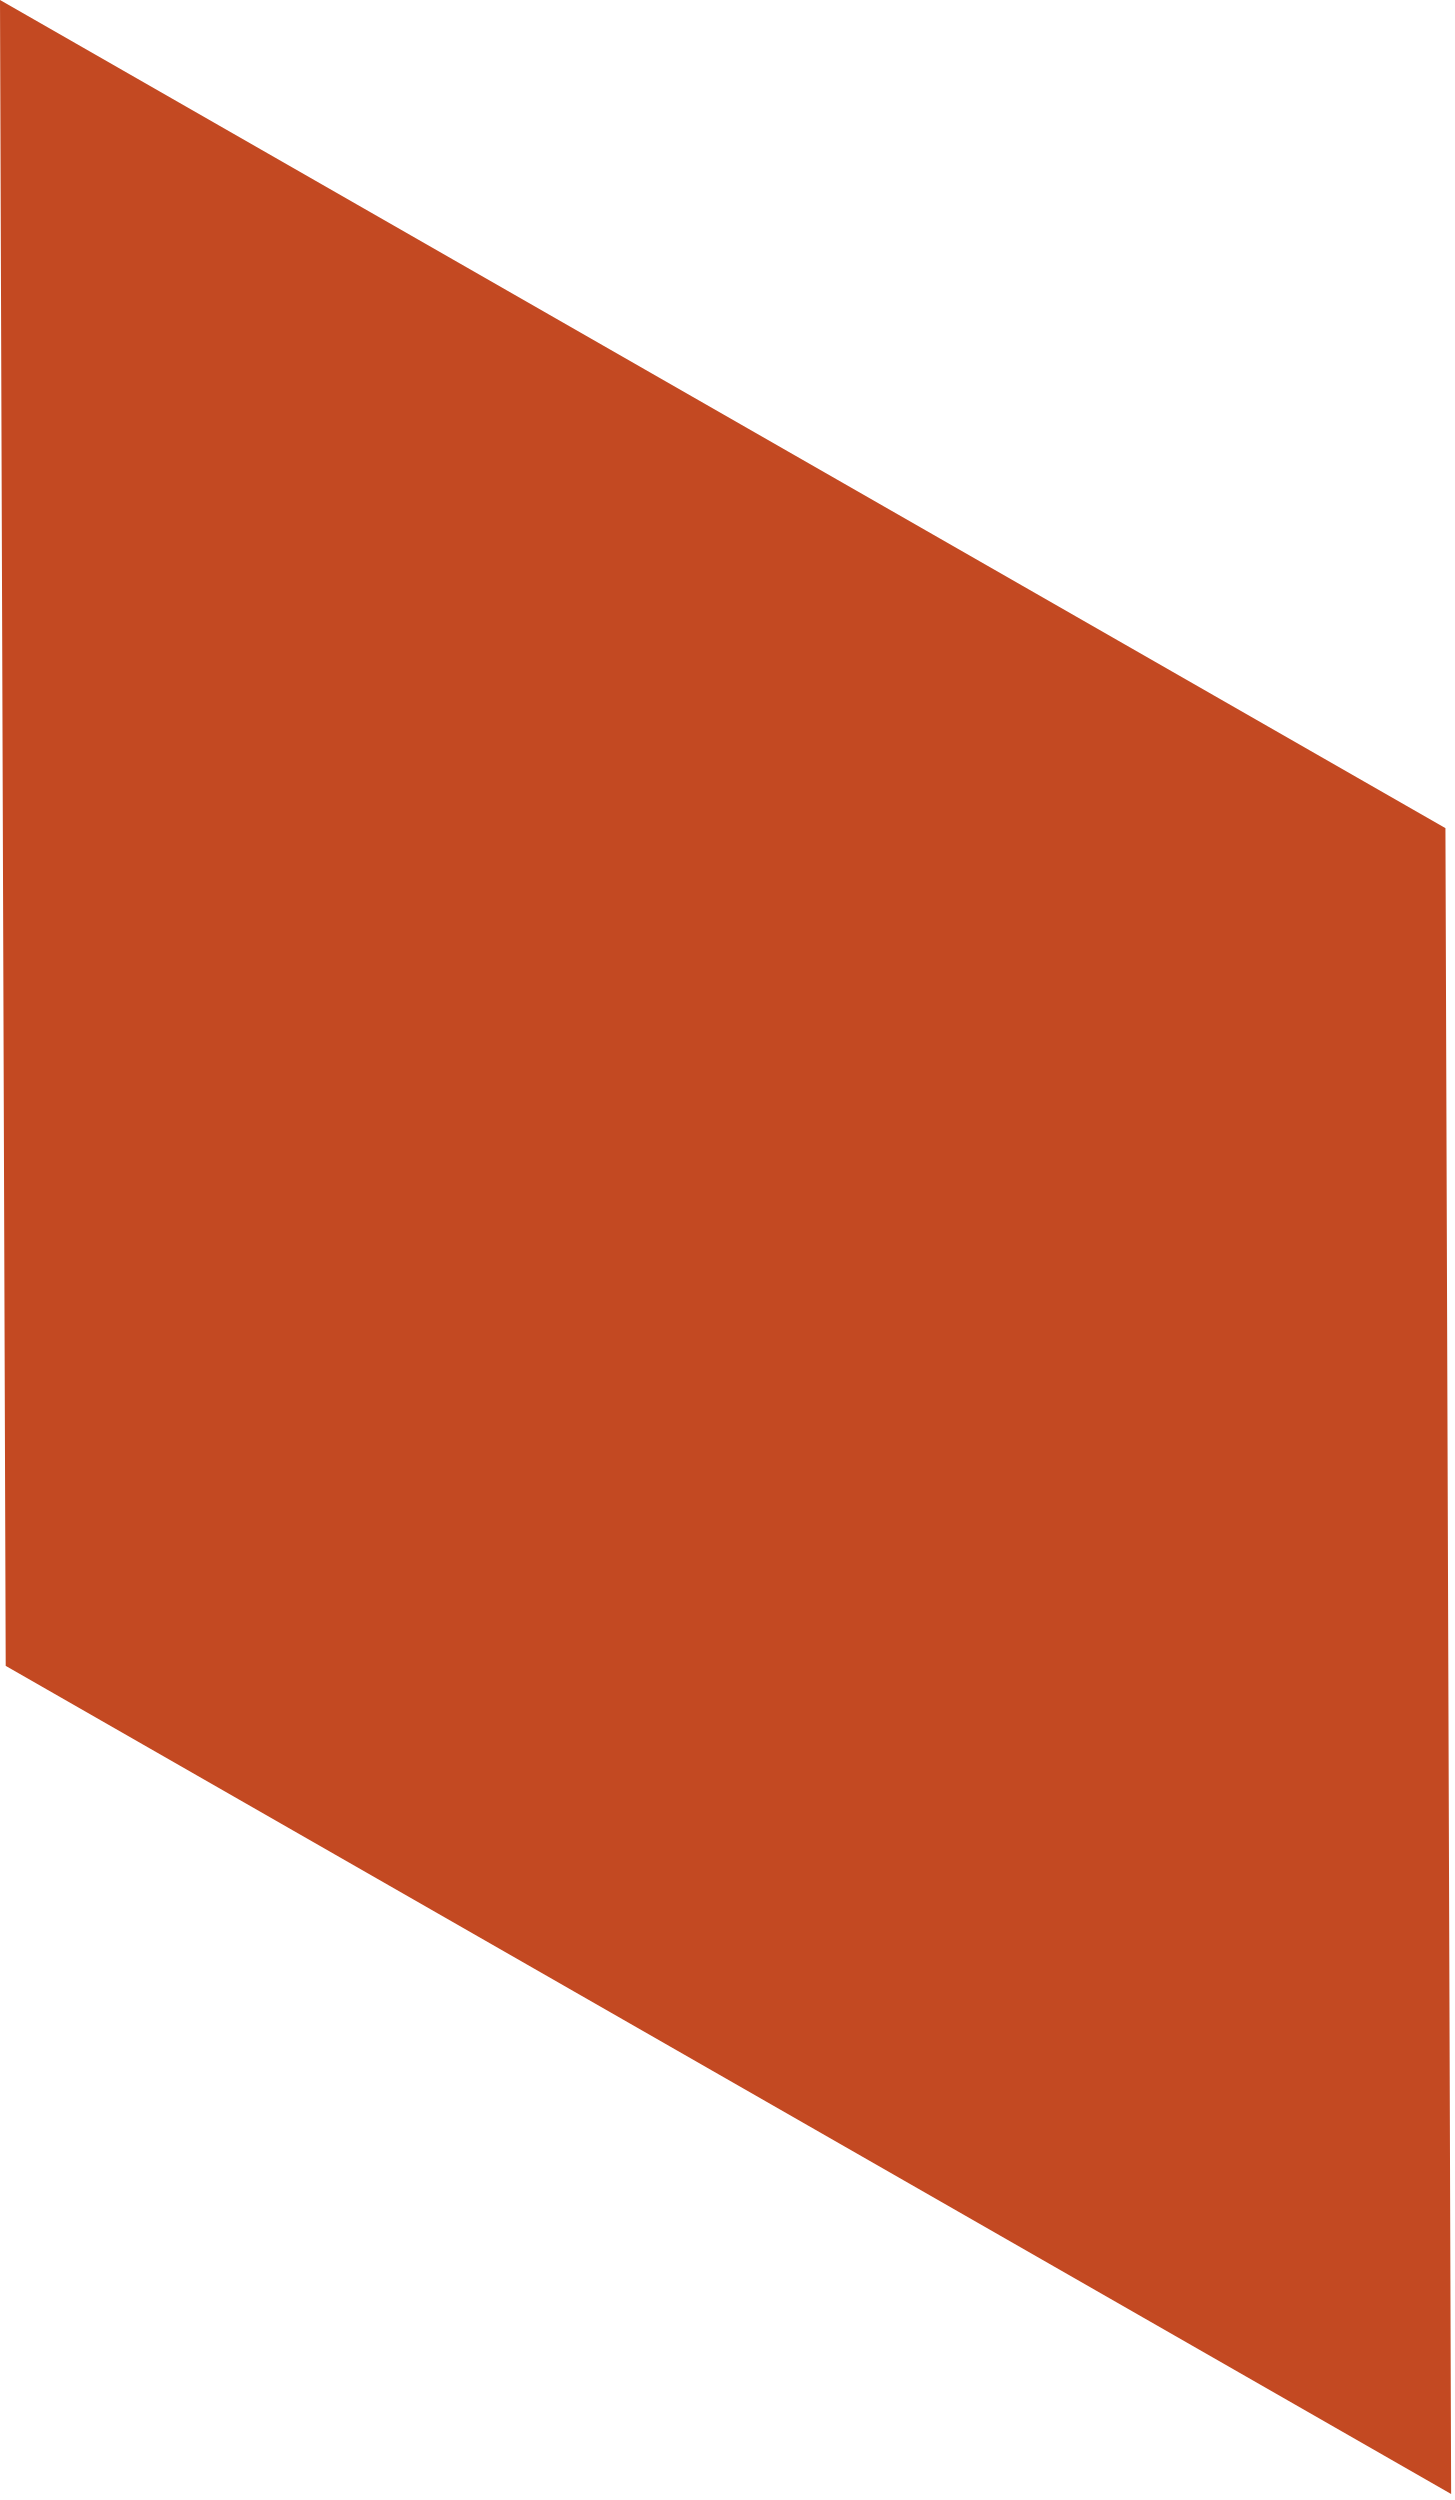
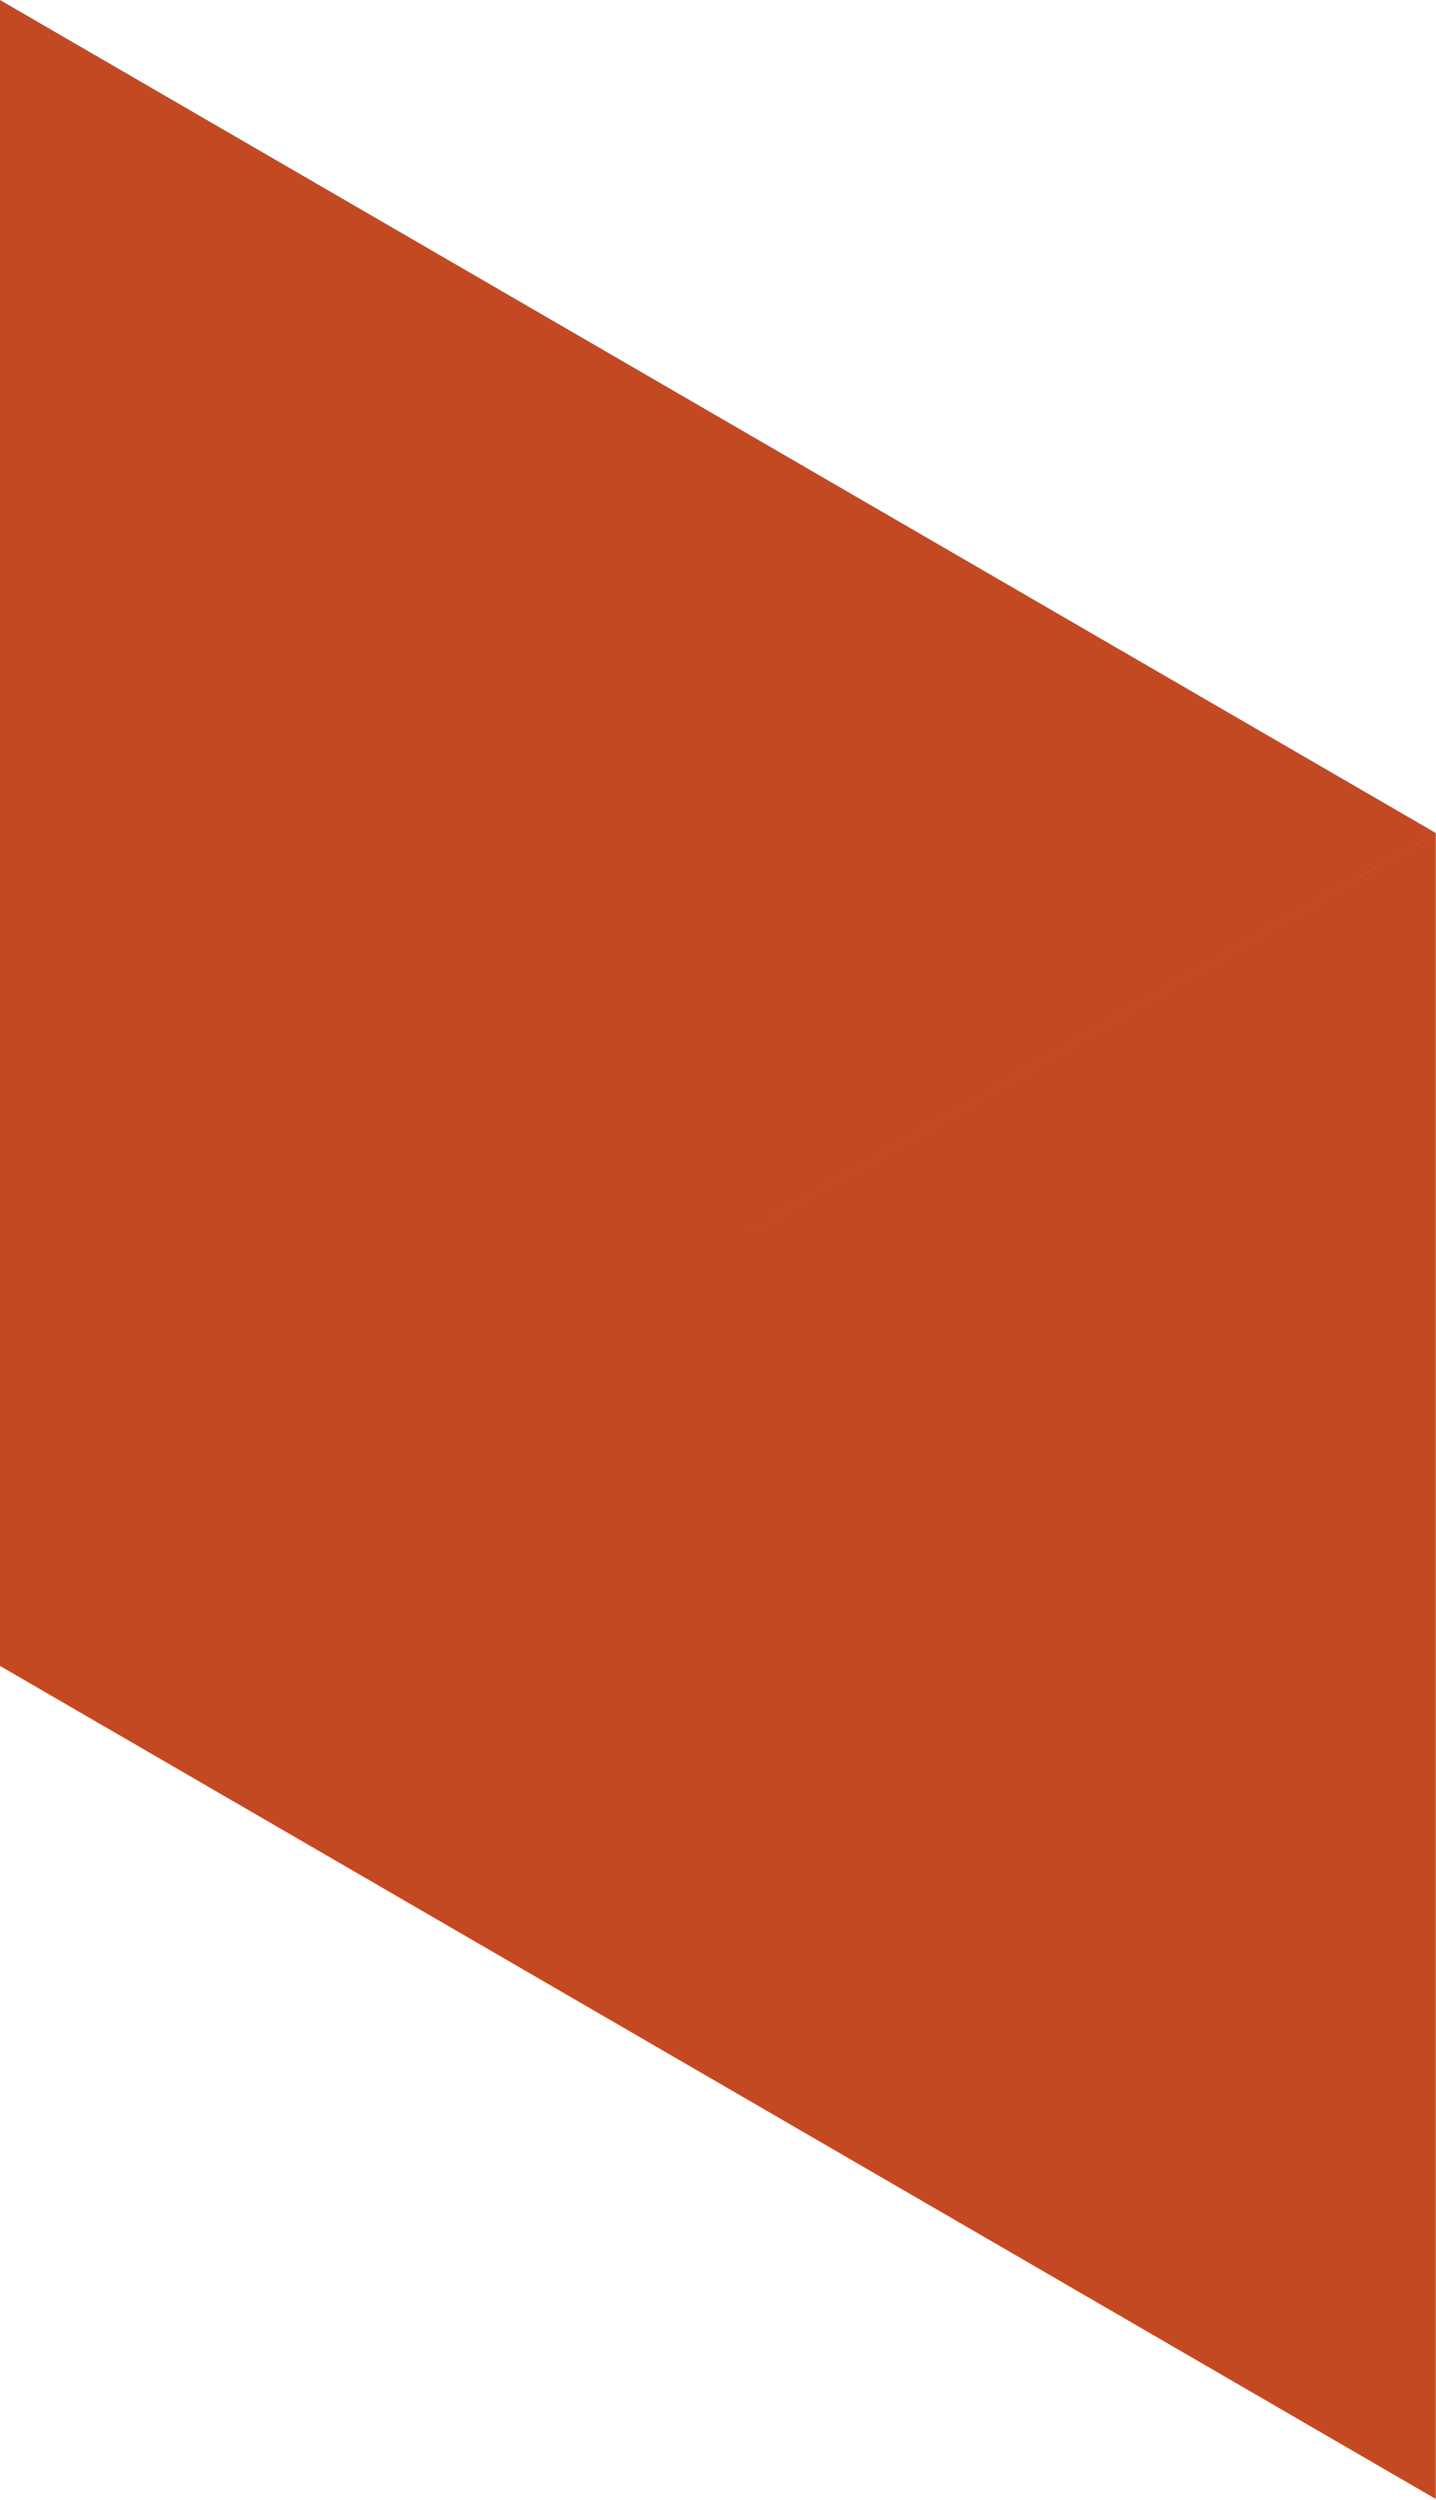
- <svg xmlns="http://www.w3.org/2000/svg" xmlns:xlink="http://www.w3.org/1999/xlink" width="153" height="263" viewBox="0 0 153 263">
+ <svg xmlns="http://www.w3.org/2000/svg" width="150" height="261" viewBox="0 0 150 261" version="1.1">
+   <g id="Canvas" fill="none">
+     <g id="Combined Shape">
+       <path fill-rule="evenodd" clip-rule="evenodd" d="M 75 130.498L 150 86.995L 0 0L 0 173.995L 0 174L 0.004 173.998L 150 261L 150 87L 75 130.498Z" fill="url(#paint0_linear)" />
+     </g>
+   </g>
  <defs>
-     <path id="g83fa" d="M982 343l.6 175.25 152.06 87.12-.6-175.25z" />
-     <linearGradient id="g83fb" x1="150006.84" x2="173318.02" y1="123444.38" y2="123444.38" gradientUnits="userSpaceOnUse">
-       <stop offset="0" stop-color="#c34922" />
-       <stop offset=".4" stop-color="#ce5c2a" />
-       <stop offset="1" stop-color="#e18035" />
+     <linearGradient id="paint0_linear" x2="1" gradientUnits="userSpaceOnUse" gradientTransform="translate(146409 122459) scale(22902 39849.5)">
+       <stop stop-color="#C34923" />
+       <stop offset="0.4" stop-color="#CE5C2A" />
+       <stop offset="1" stop-color="#E18036" />
    </linearGradient>
  </defs>
-   <g>
-     <g transform="translate(-982 -343)">
-       <use fill="url(#g83fb)" xlink:href="#g83fa" />
-     </g>
-   </g>
</svg>
